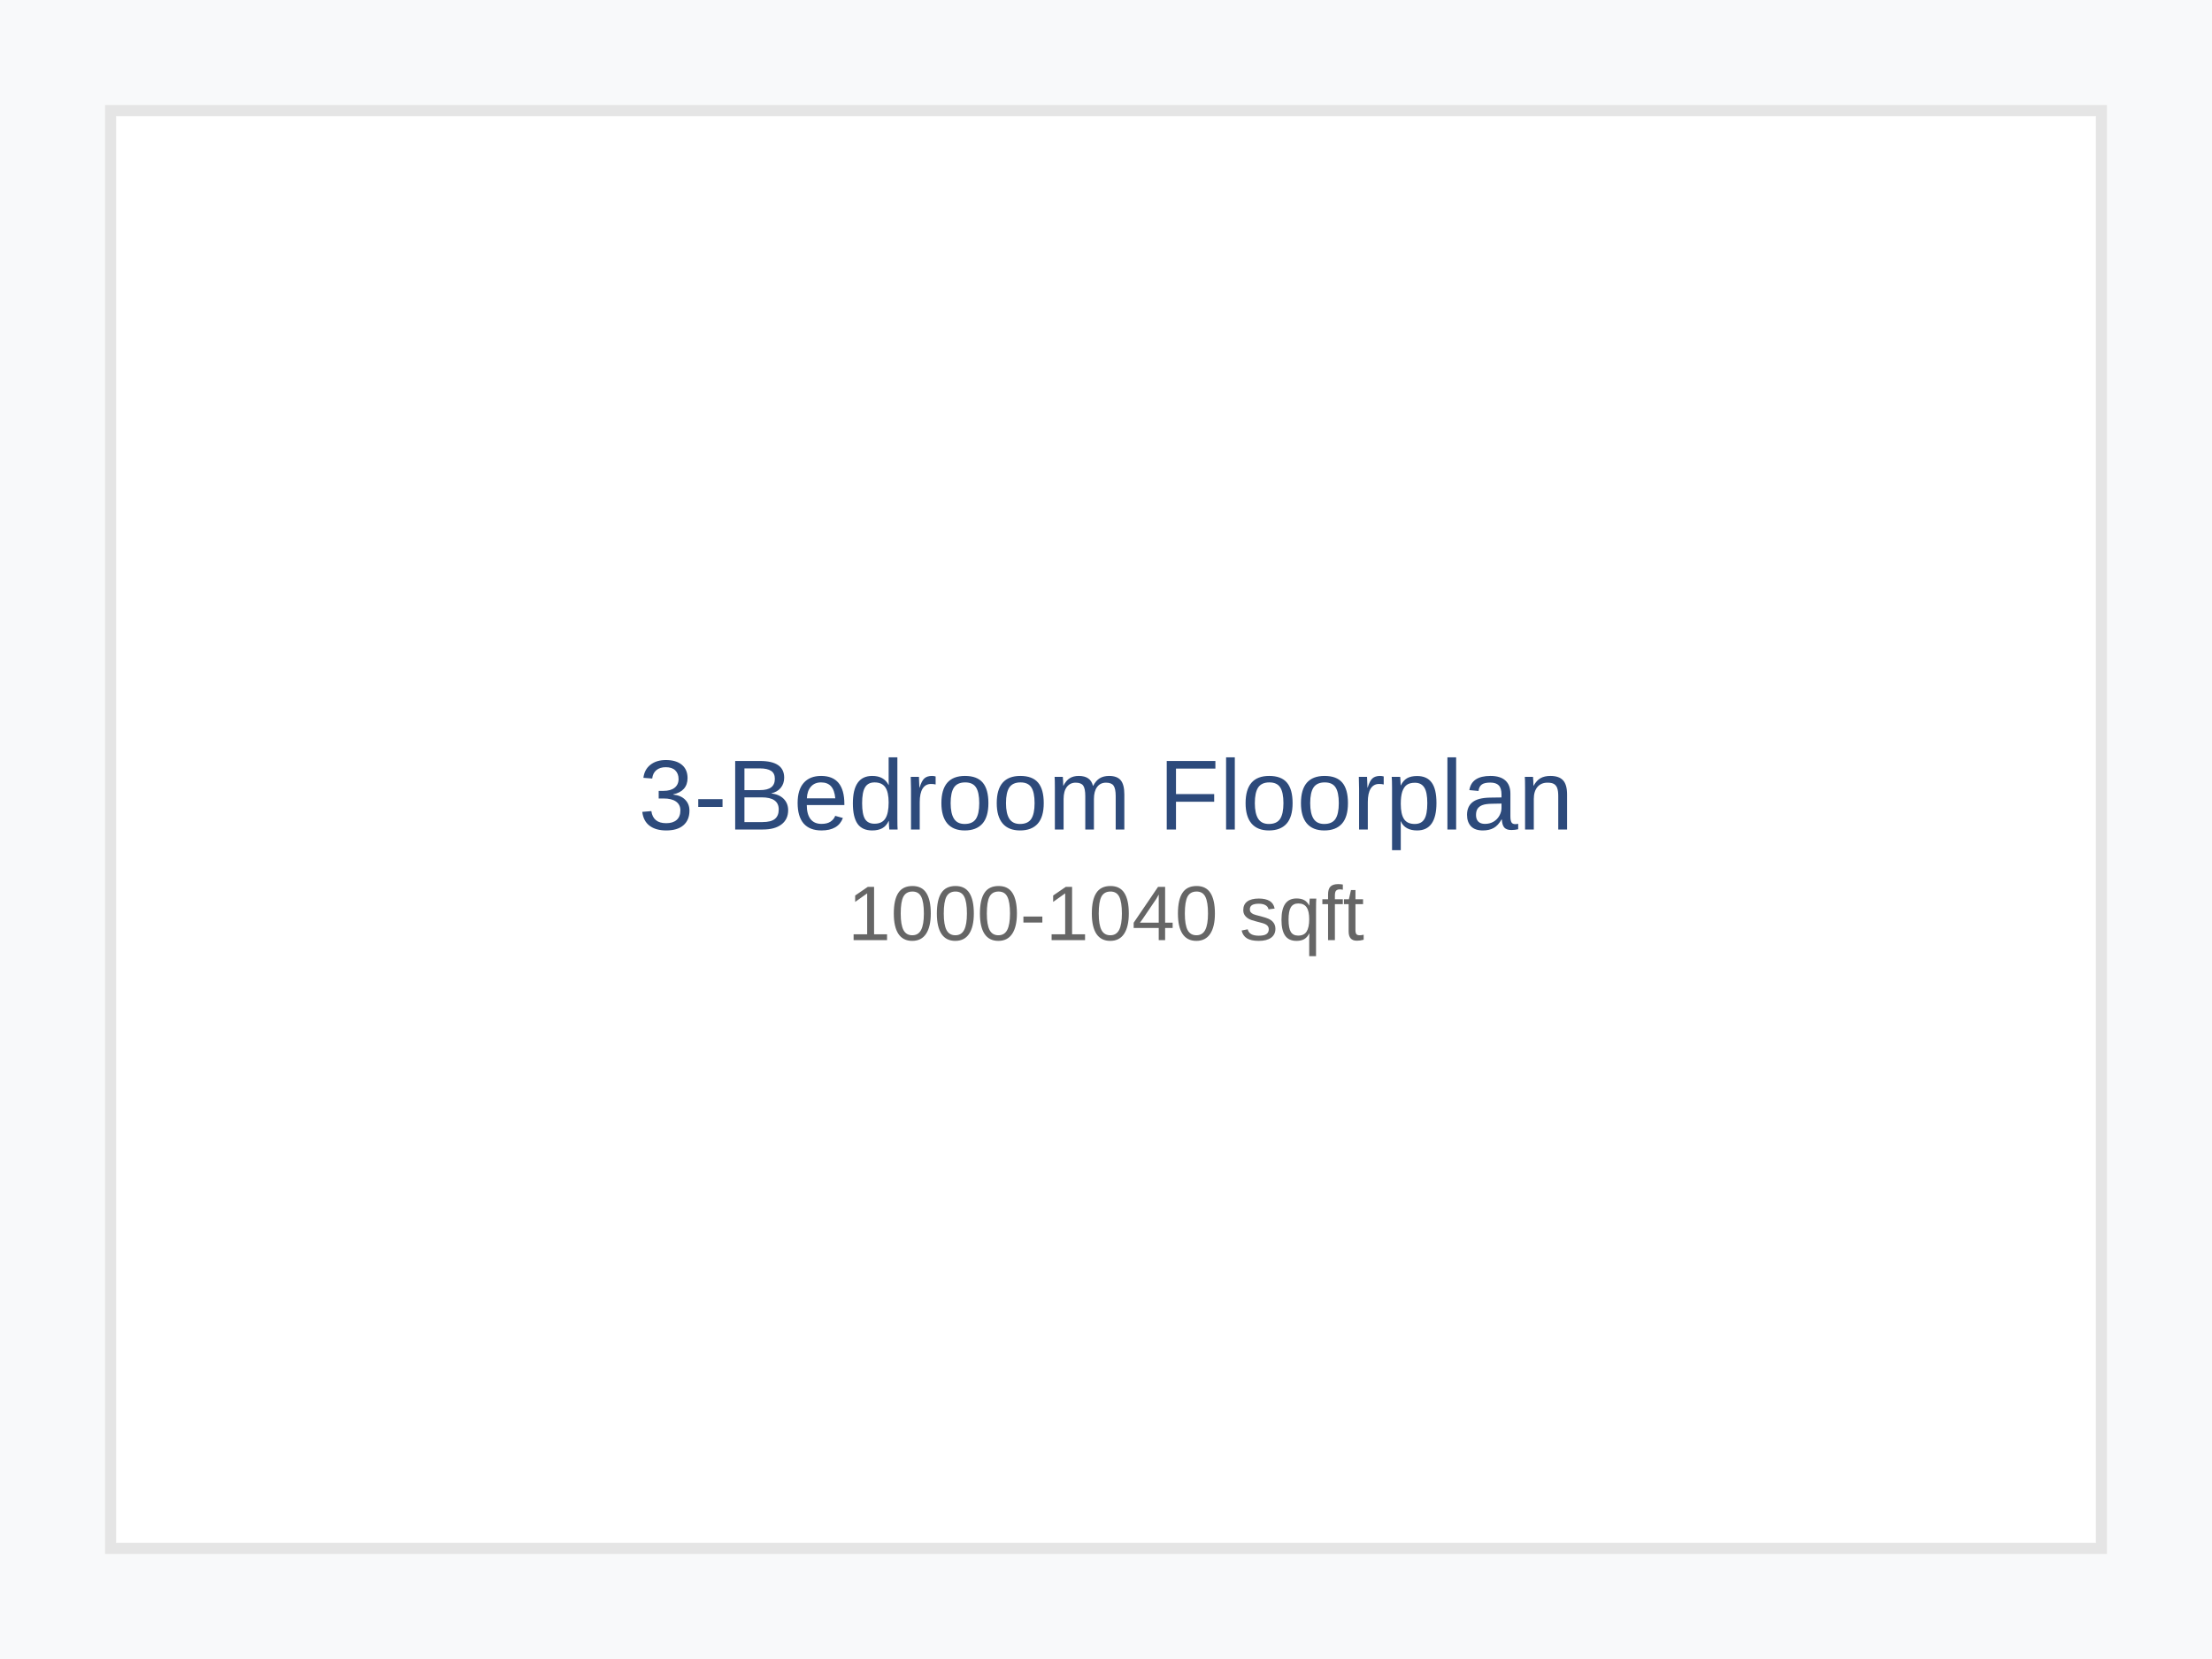
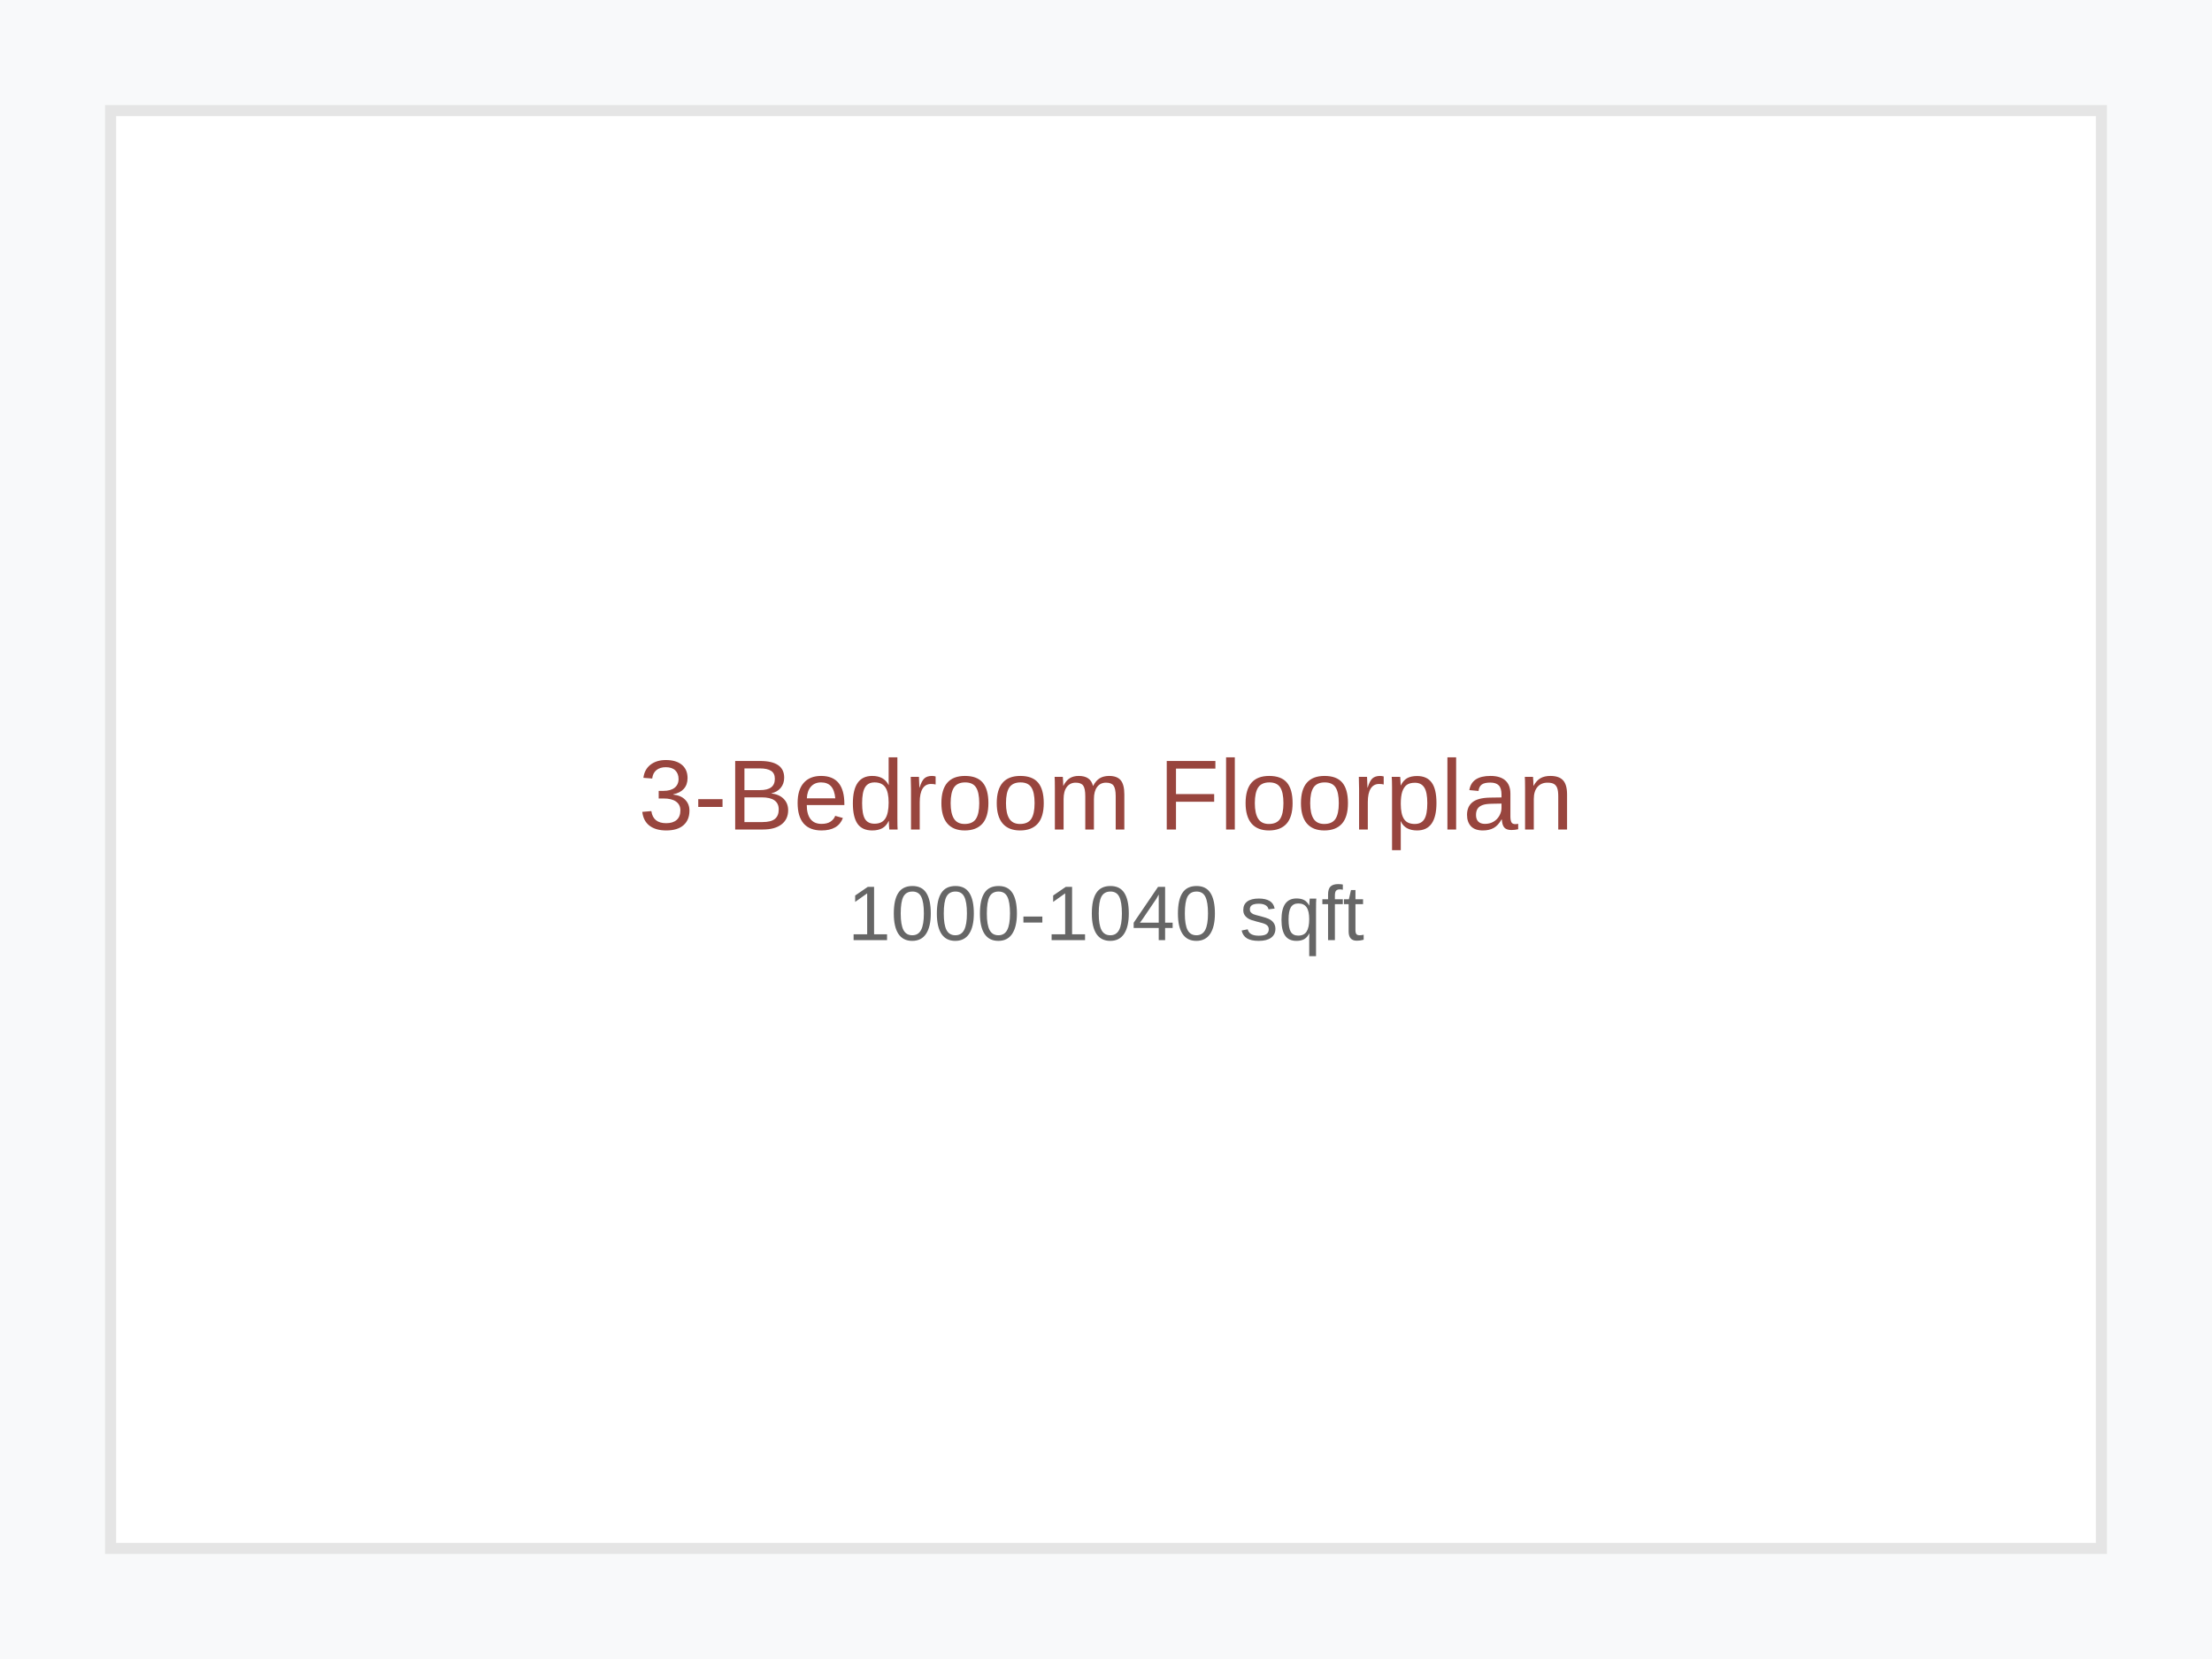
<svg xmlns="http://www.w3.org/2000/svg" width="400" height="300">
  <rect width="100%" height="100%" fill="#F8F9FA" />
  <rect x="20" y="20" width="360" height="260" fill="#FFFFFF" stroke="#E5E5E5" stroke-width="2" />
-   <text x="200" y="150" font-family="Arial" font-size="18" fill="#2D4A7B" text-anchor="middle">3-Bedroom Floorplan</text>
+   <text x="200" y="150" font-family="Arial" font-size="18" fill="#98453e" text-anchor="middle">3-Bedroom Floorplan</text>
  <text x="200" y="170" font-family="Arial" font-size="14" fill="#666666" text-anchor="middle">1000-1040 sqft</text>
</svg>
